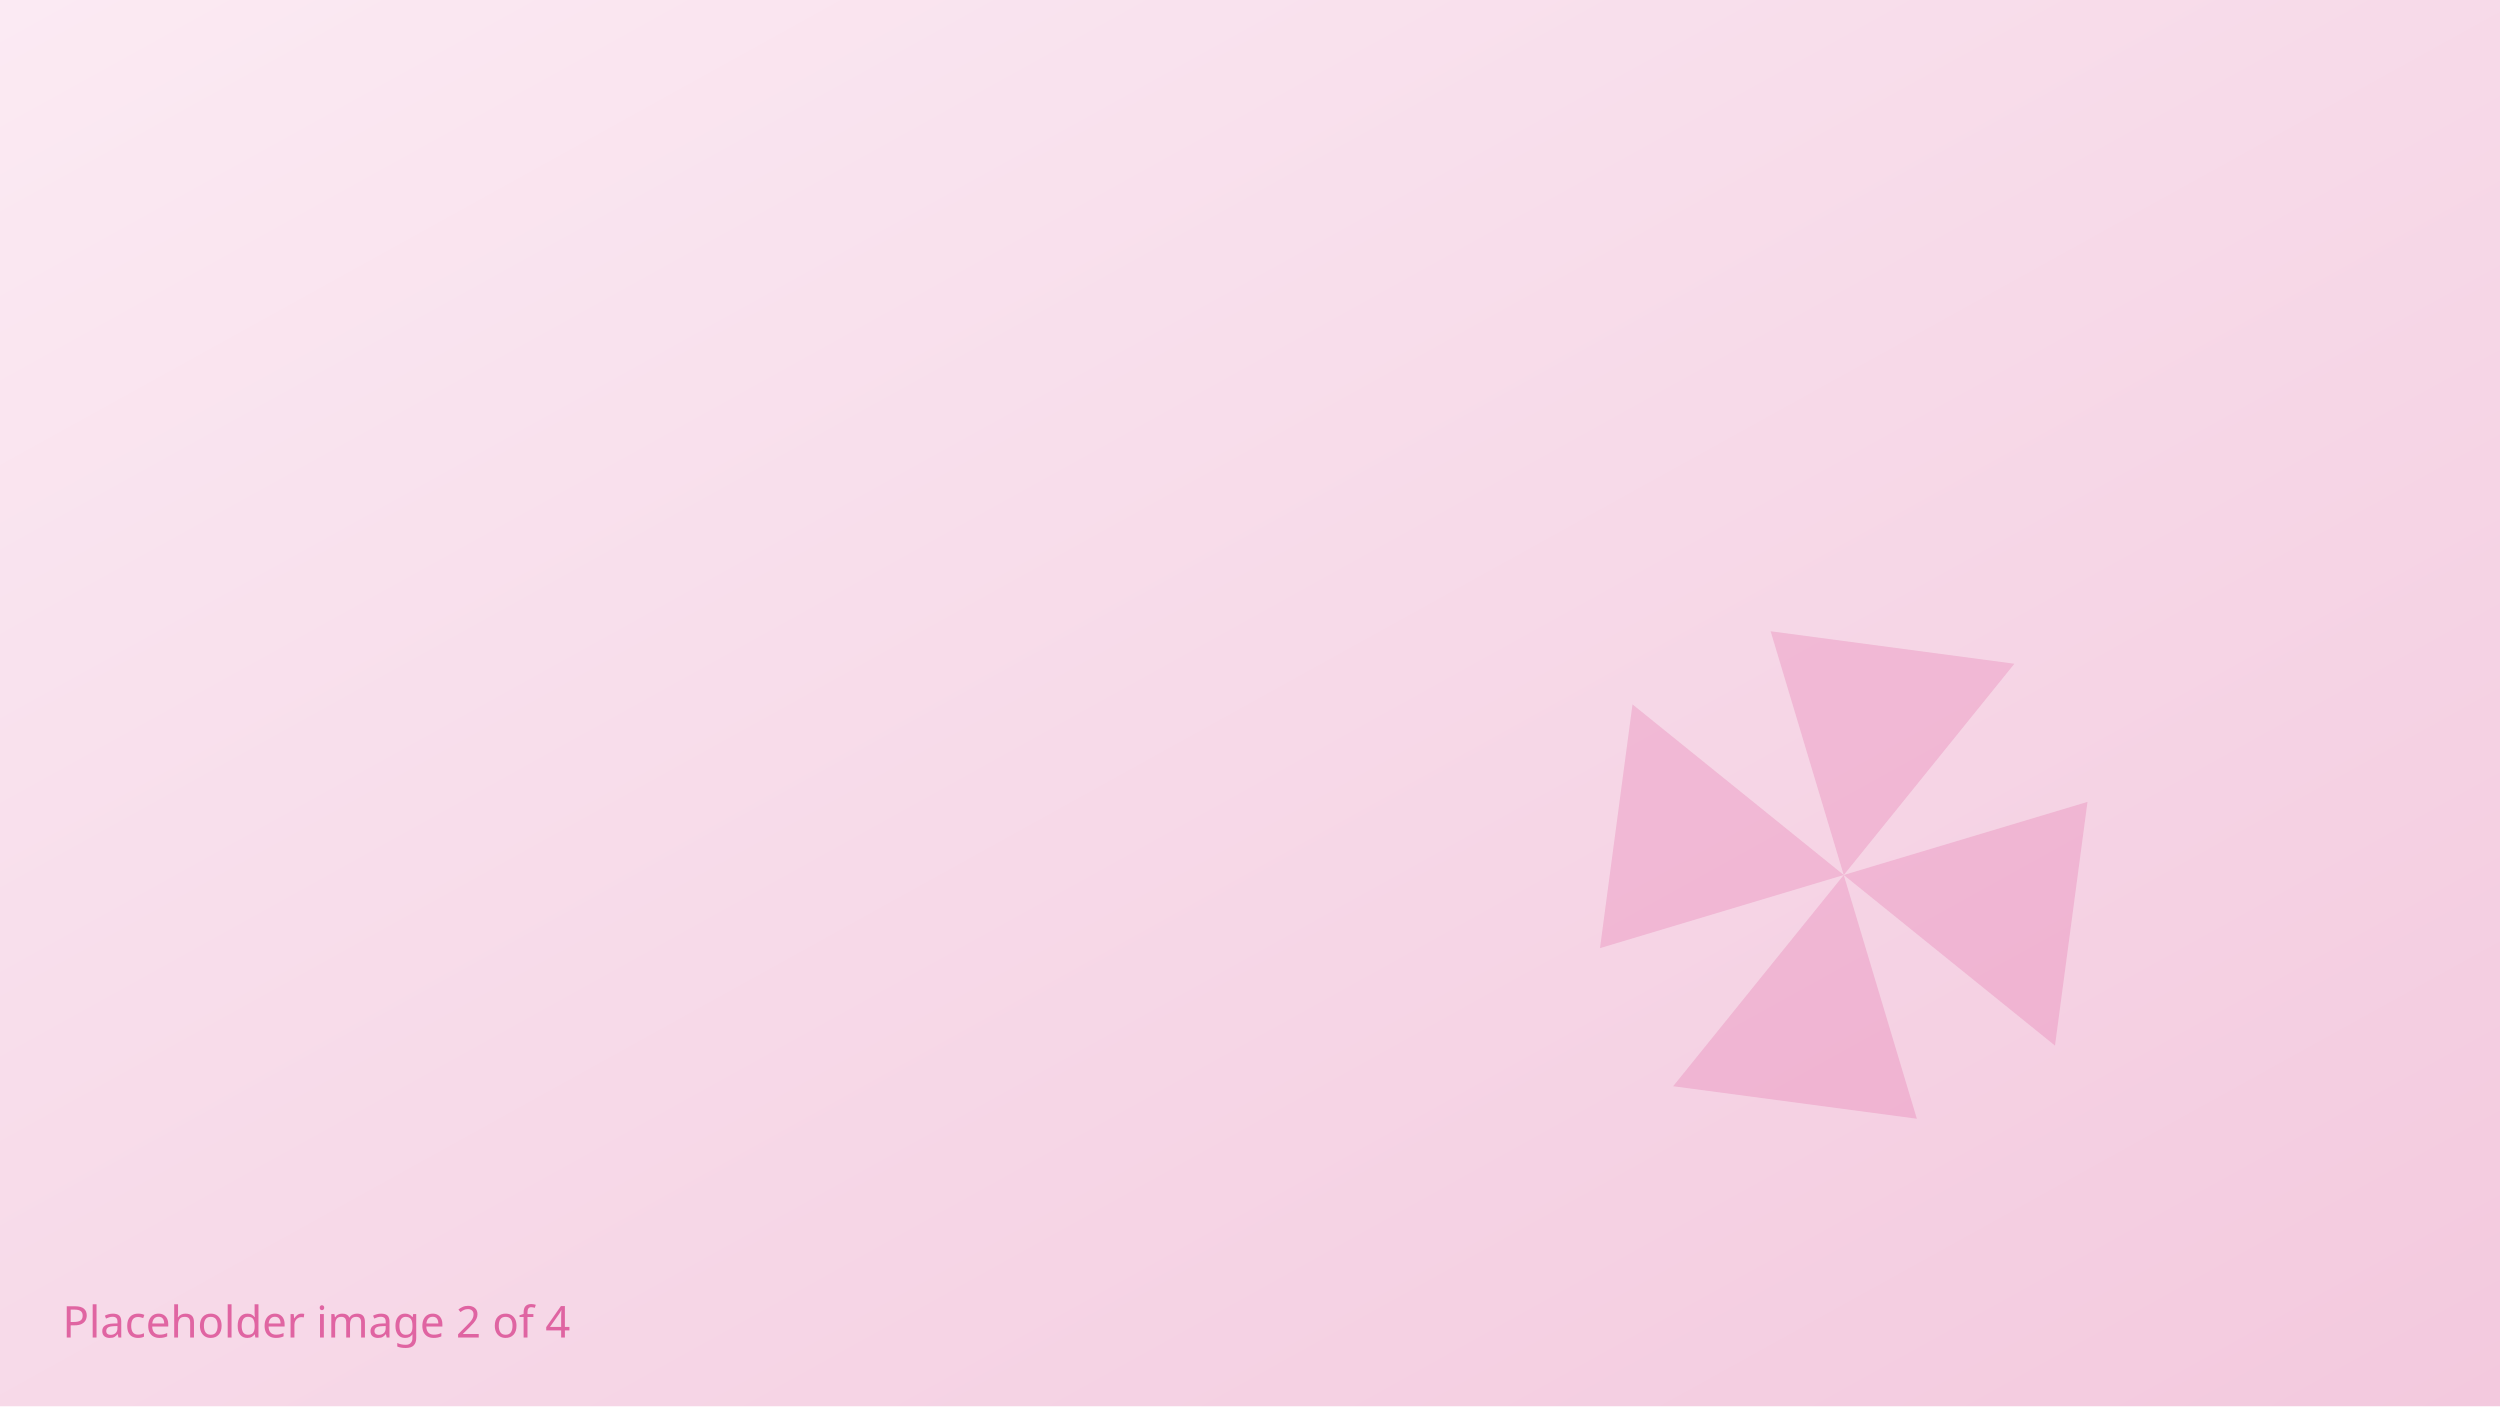
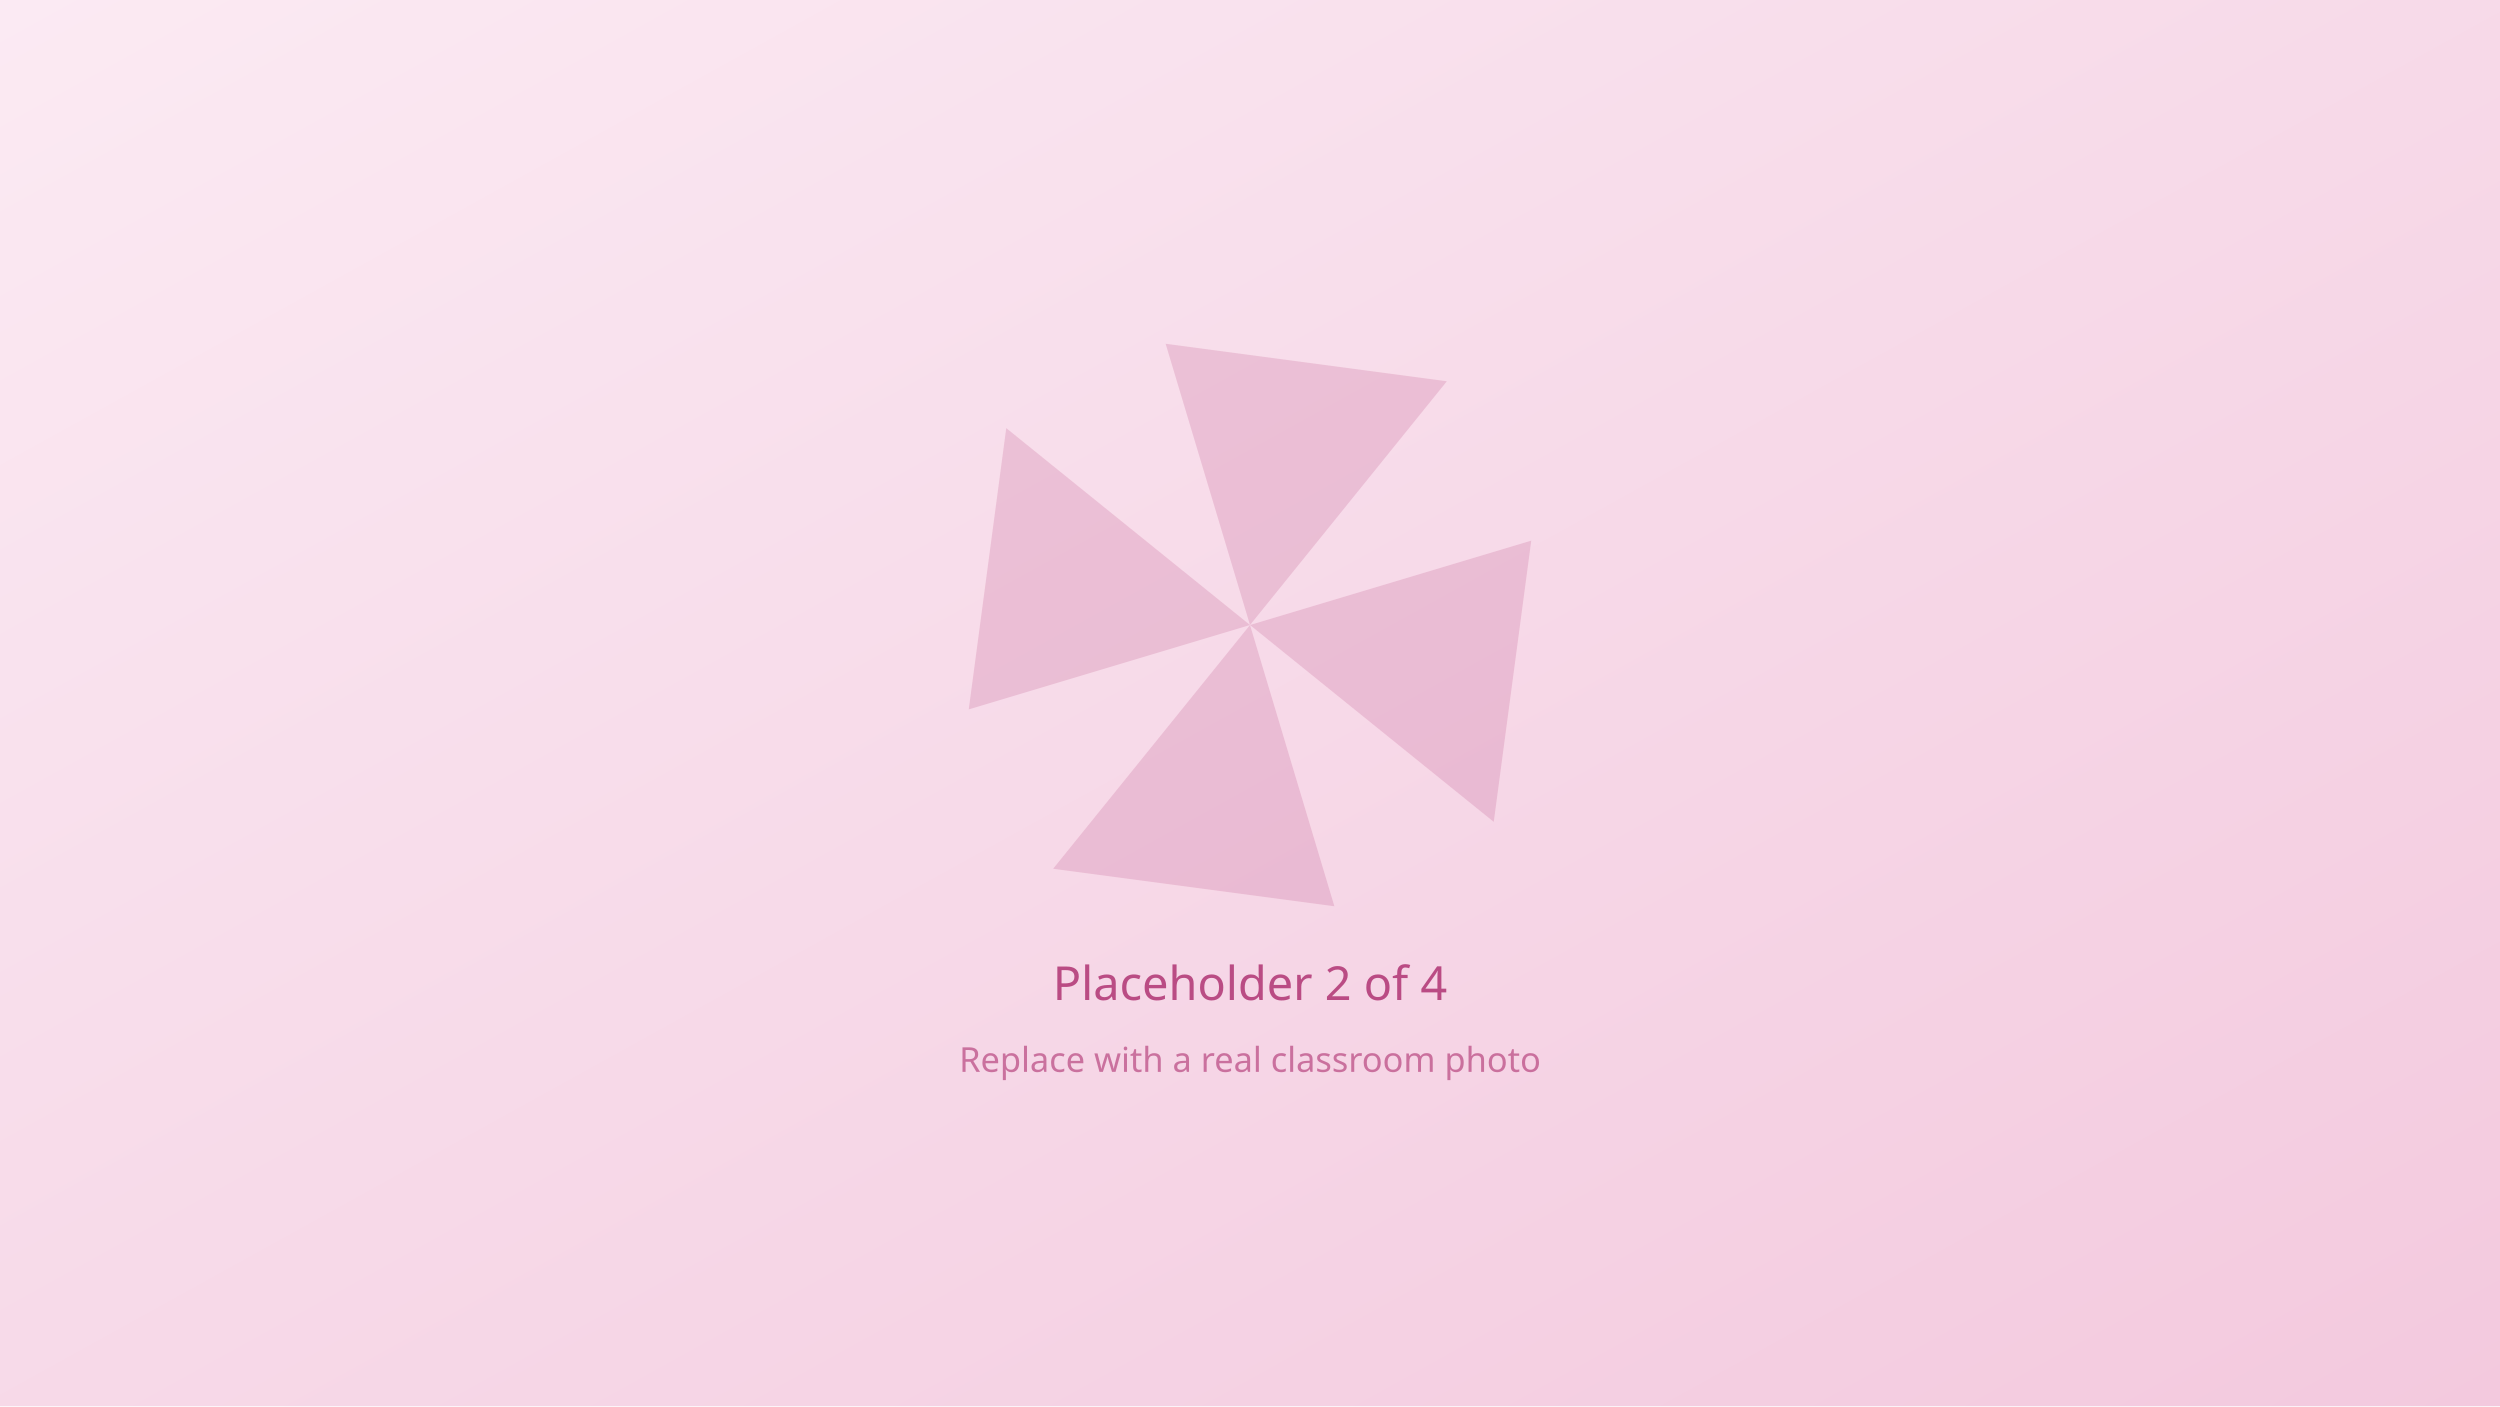
- <svg xmlns="http://www.w3.org/2000/svg" viewBox="0 0 1600 900" width="1600" height="900">
+ <svg xmlns="http://www.w3.org/2000/svg" viewBox="0 0 1600 900" width="1600" height="900" preserveAspectRatio="xMidYMid slice">
  <defs>
    <linearGradient id="g" x1="0" y1="0" x2="1" y2="1">
      <stop offset="0" stop-color="#fbeaf3" />
      <stop offset="1" stop-color="#f3c9de" />
    </linearGradient>
  </defs>
  <rect width="1600" height="900" fill="url(#g)" />
-   <g opacity="0.18" transform="translate(1180,560) scale(2.6)">
-     <path d="M0 0 L60 -18 L52 42 Z" fill="#d63384" />
-     <path d="M0 0 L18 60 L-42 52 Z" fill="#d63384" />
-     <path d="M0 0 L-60 18 L-52 -42 Z" fill="#d63384" />
-     <path d="M0 0 L-18 -60 L42 -52 Z" fill="#d63384" />
+   <g opacity="0.16" transform="translate(800,400) scale(3)">
+     <path d="M0 0 L60 -18 L52 42 Z" fill="#a61e63" />
+     <path d="M0 0 L18 60 L-42 52 Z" fill="#a61e63" />
+     <path d="M0 0 L-60 18 L-52 -42 Z" fill="#a61e63" />
+     <path d="M0 0 L-18 -60 L42 -52 Z" fill="#a61e63" />
  </g>
-   <text x="40" y="856" font-family="Montserrat, sans-serif" font-size="28" fill="#d63384" opacity="0.7">Placeholder image 2 of 4</text>
+   <text x="800" y="640" text-anchor="middle" font-family="Montserrat, sans-serif" font-size="30" fill="#a61e63" opacity="0.75">Placeholder 2 of 4</text>
+   <text x="800" y="686" text-anchor="middle" font-family="Montserrat, sans-serif" font-size="22" fill="#a61e63" opacity="0.55">Replace with a real classroom photo</text>
</svg>
